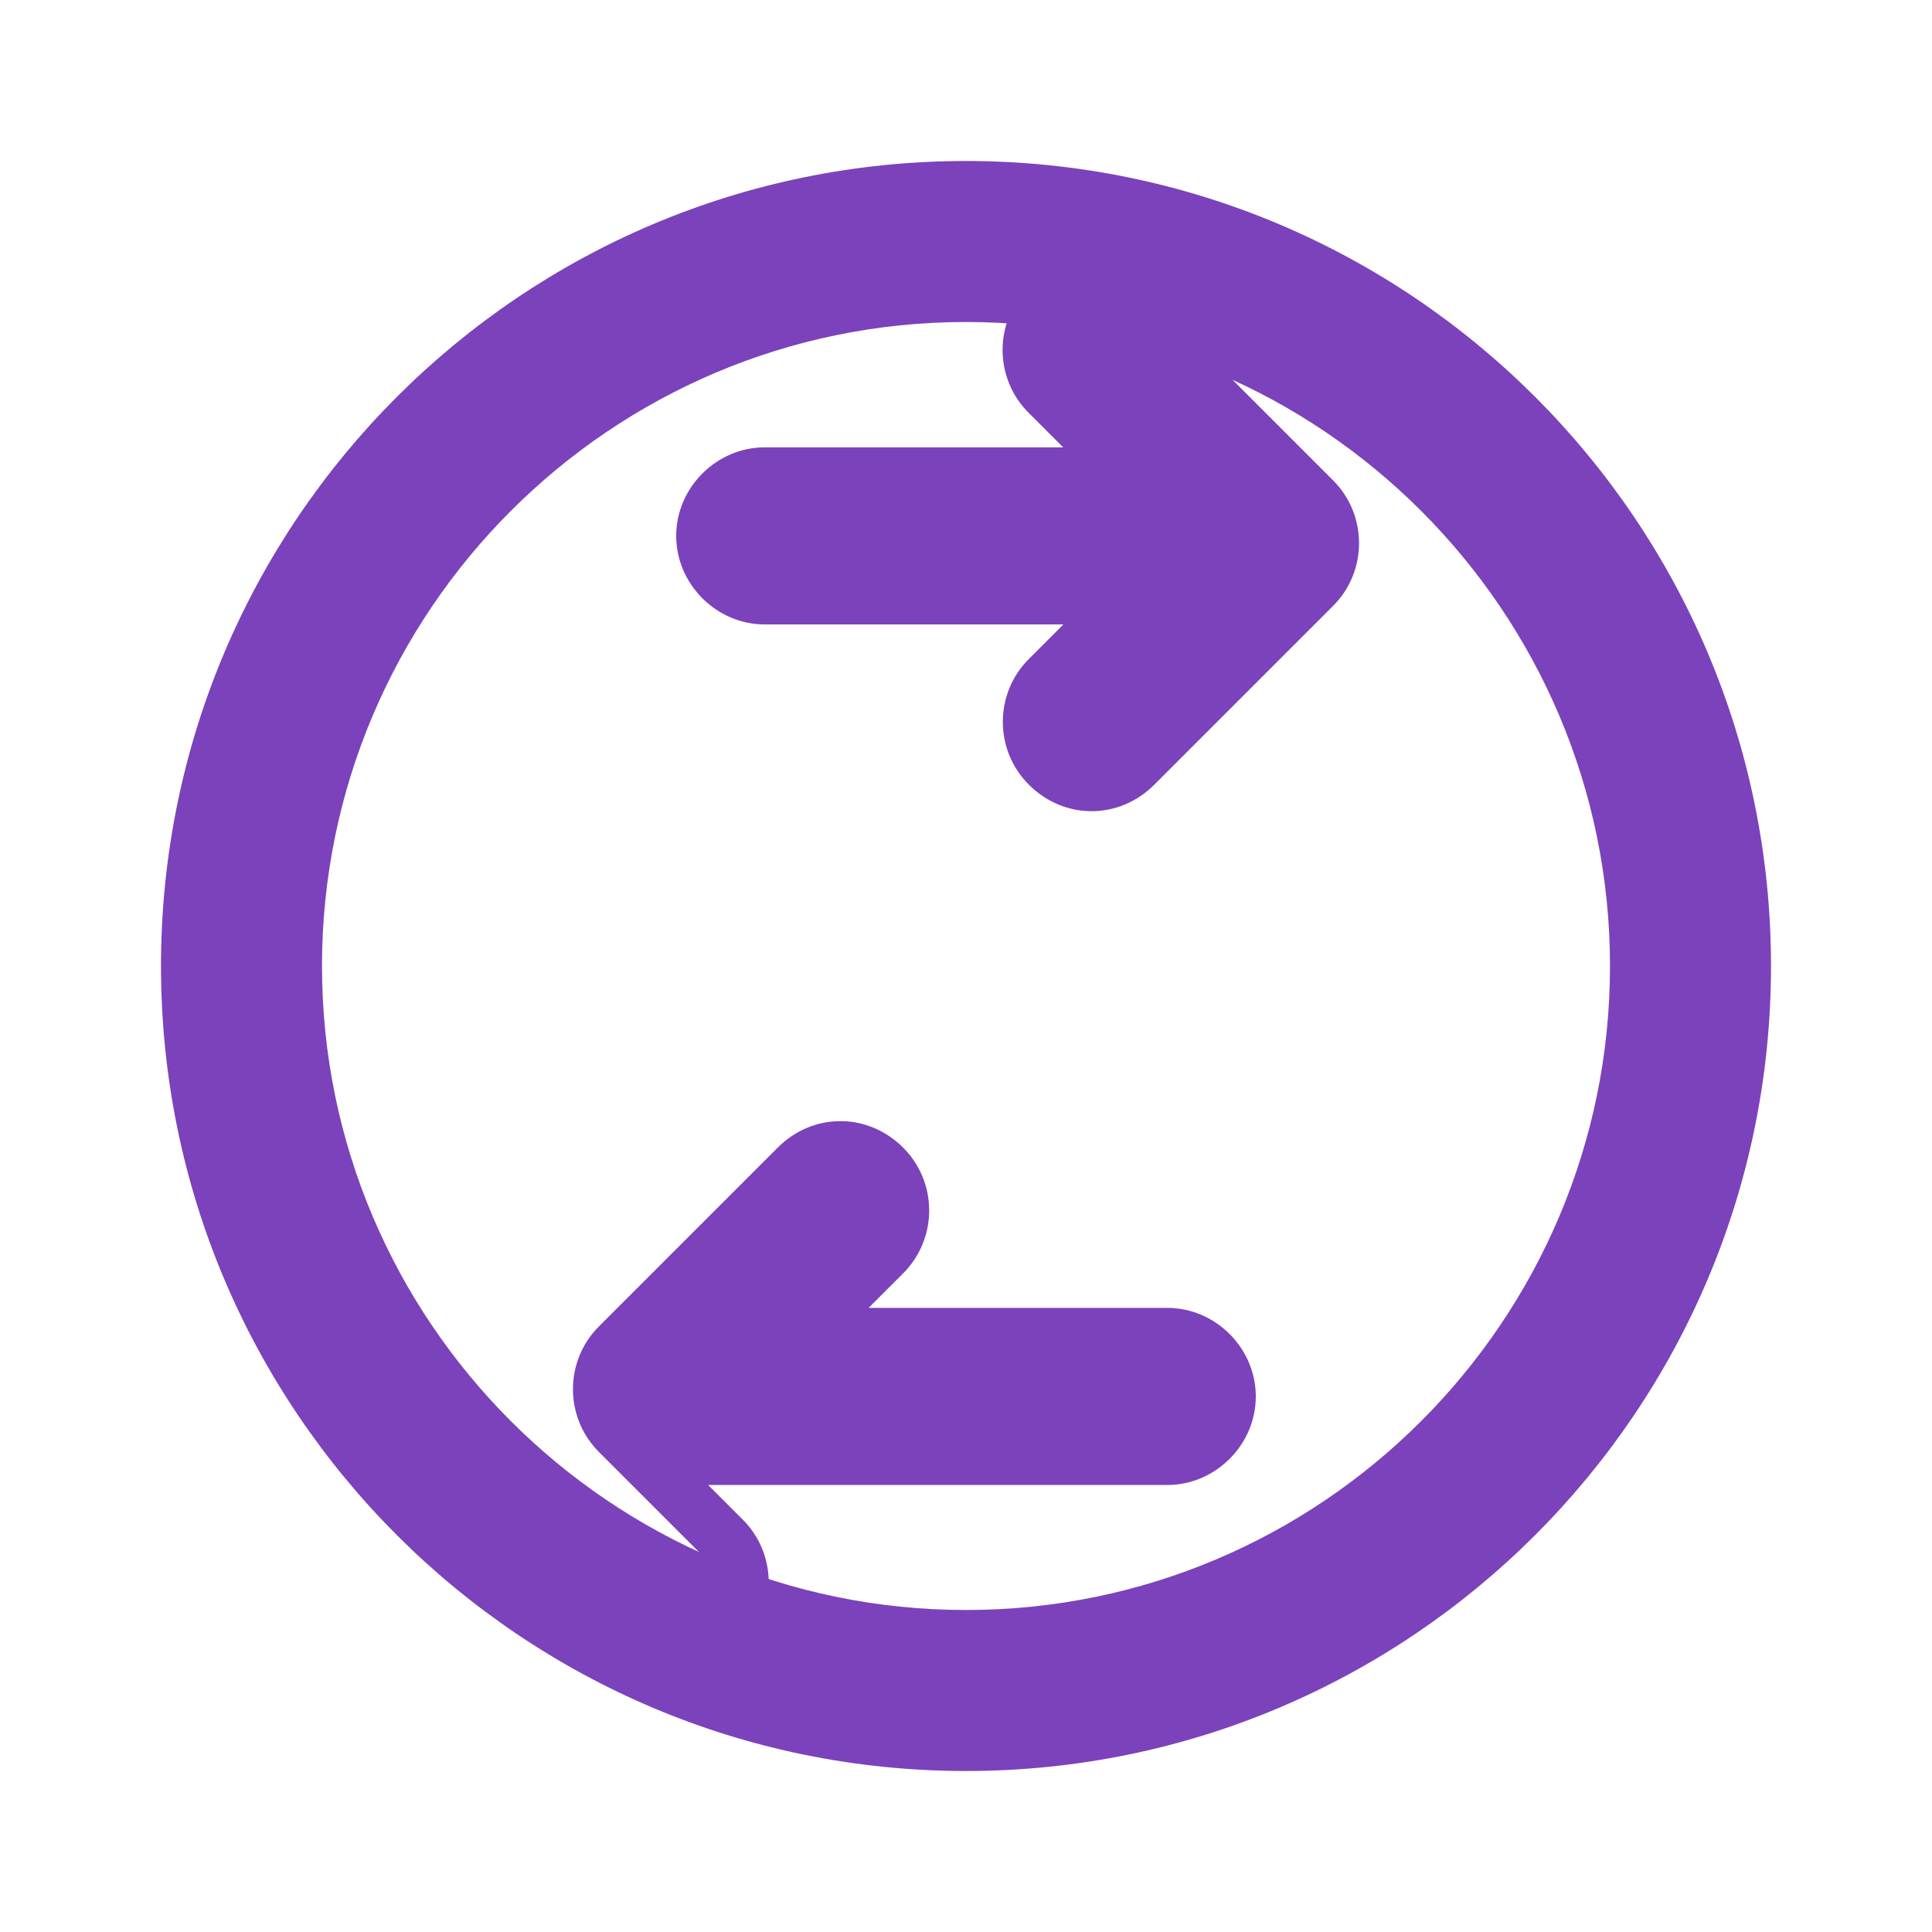
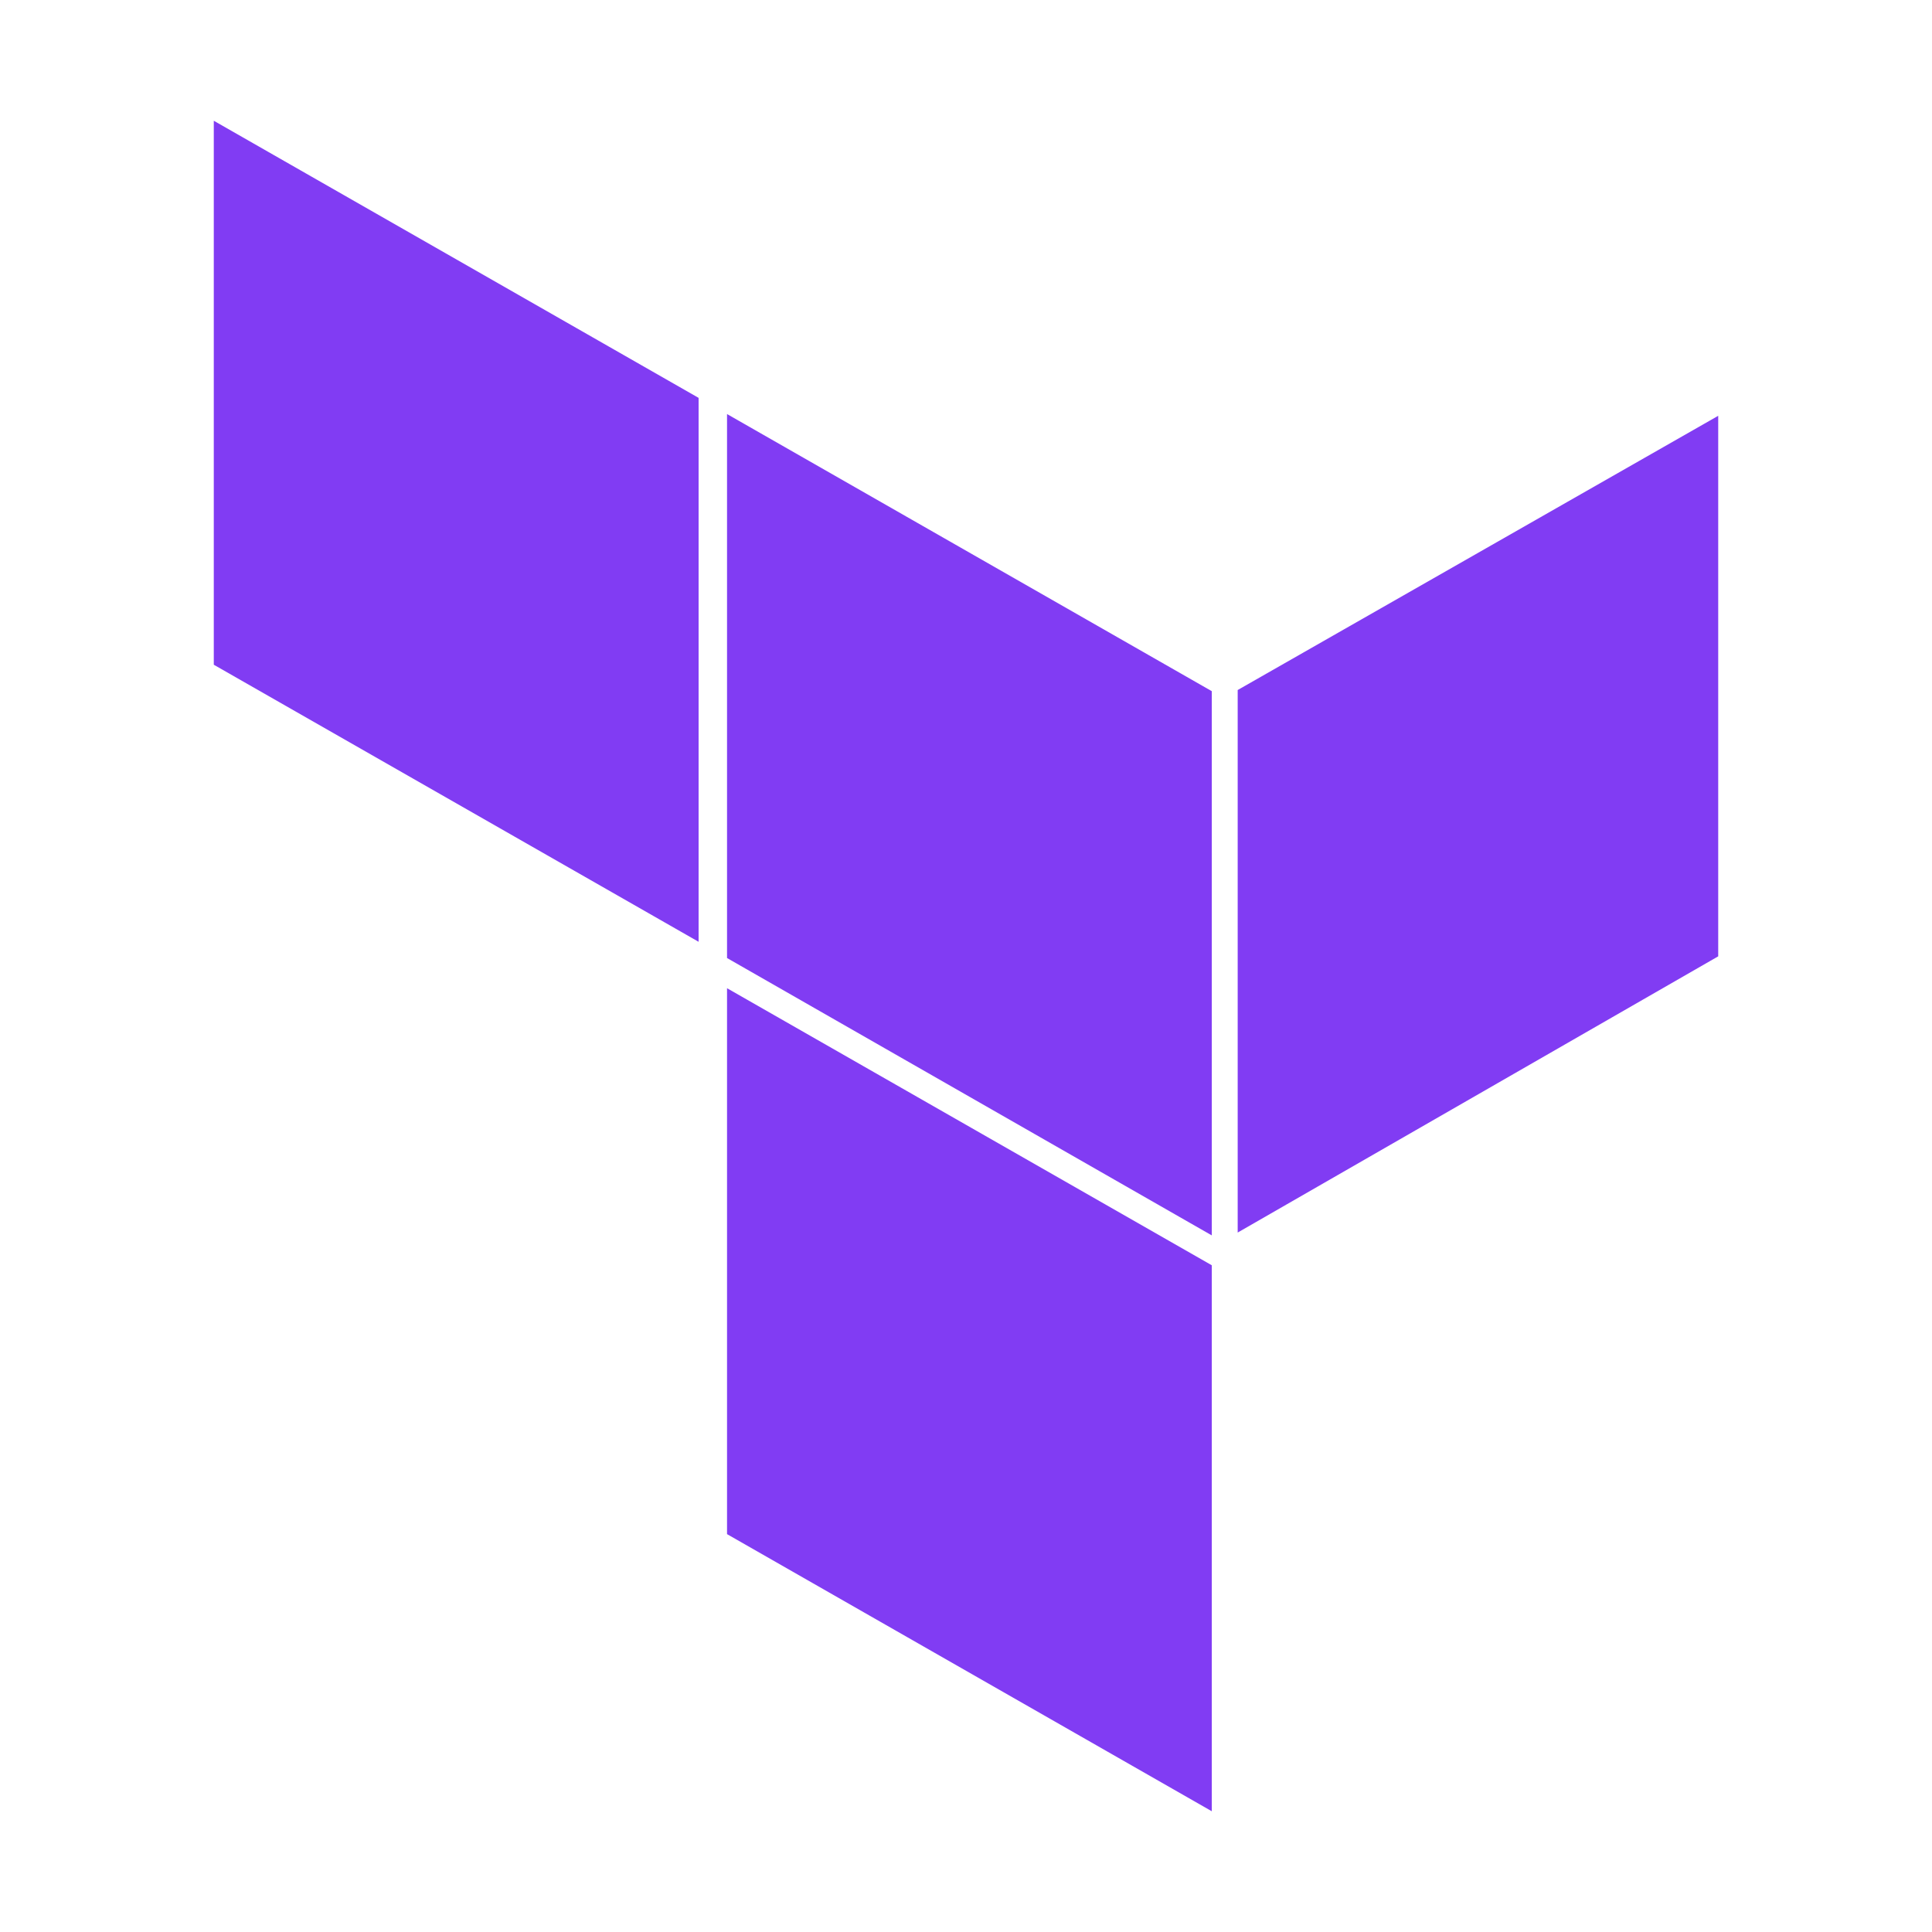
- <svg xmlns="http://www.w3.org/2000/svg" viewBox="0 0 24 24" fill="#7B42BC">
-   <path d="M14.337 3.567c-.43-.43-1.13-.43-1.56 0-.43.43-.43 1.13 0 1.56l.43.43H9.5c-.6 0-1.1.5-1.1 1.1s.5 1.1 1.1 1.1h3.71l-.43.43c-.43.43-.43 1.13 0 1.56.22.22.5.33.78.33s.56-.11.78-.33l2.22-2.22c.43-.43.43-1.13 0-1.56l-2.22-2.22zm-6.67 16.87c.43.43 1.13.43 1.56 0 .43-.43.43-1.13 0-1.56l-.43-.43H14.5c.6 0 1.1-.5 1.1-1.1s-.5-1.1-1.1-1.1h-3.71l.43-.43c.43-.43.43-1.13 0-1.56-.22-.22-.5-.33-.78-.33s-.56.11-.78.33l-2.22 2.22c-.43.43-.43 1.13 0 1.56l2.22 2.22z" />
-   <path d="M12 2C6.48 2 2 6.48 2 12s4.48 10 10 10 10-4.48 10-10S17.52 2 12 2zm0 18c-4.41 0-8-3.59-8-8s3.59-8 8-8 8 3.59 8 8-3.59 8-8 8z" />
+ <svg xmlns="http://www.w3.org/2000/svg" width="800px" height="800px" viewBox="0 0 32 32">
+   <polygon points="12.042 6.858 20.071 11.448 20.071 20.462 12.042 15.868 12.042 6.858 12.042 6.858" style="fill:#813cf3" />
+   <polygon points="20.5 20.415 28.459 15.84 28.459 6.887 20.5 11.429 20.5 20.415 20.5 20.415" style="fill:#813cf3" />
+   <polygon points="3.541 11.01 11.571 15.599 11.571 6.59 3.541 2 3.541 11.01 3.541 11.01" style="fill:#813cf3" />
+   <polygon points="12.042 25.41 20.071 30 20.071 20.957 12.042 16.368 12.042 25.41 12.042 25.41" style="fill:#813cf3" />
</svg>
